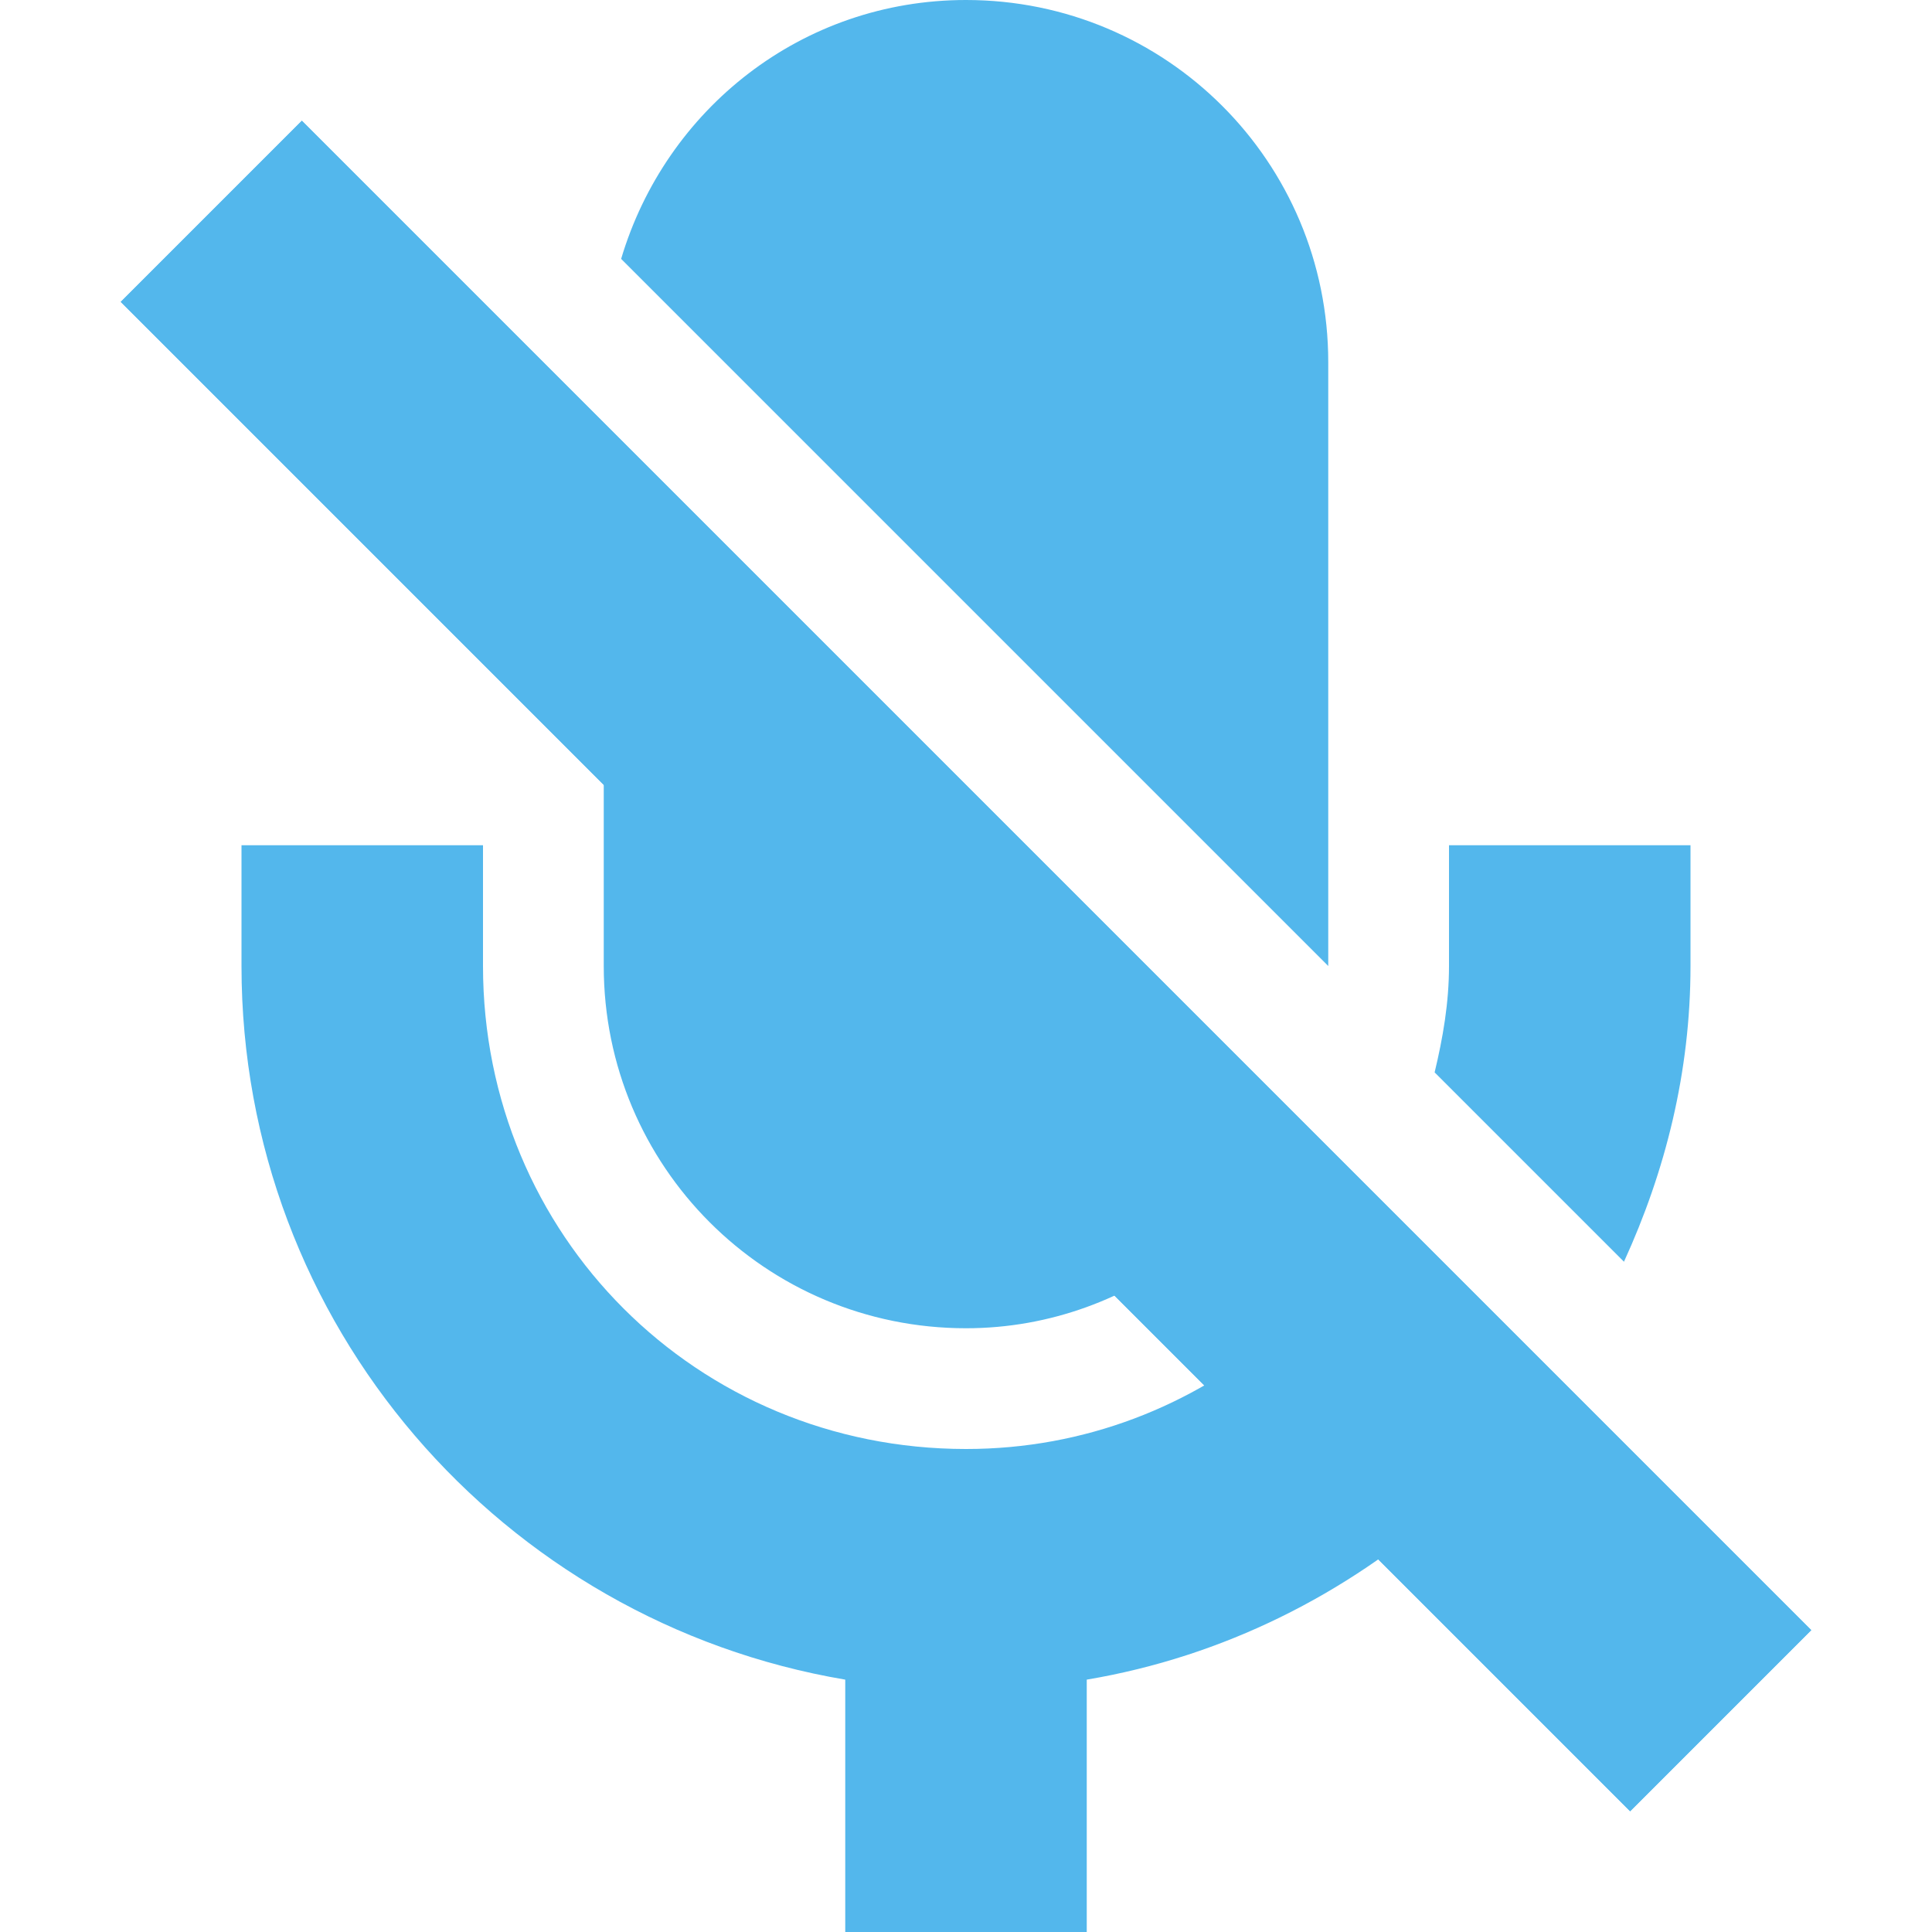
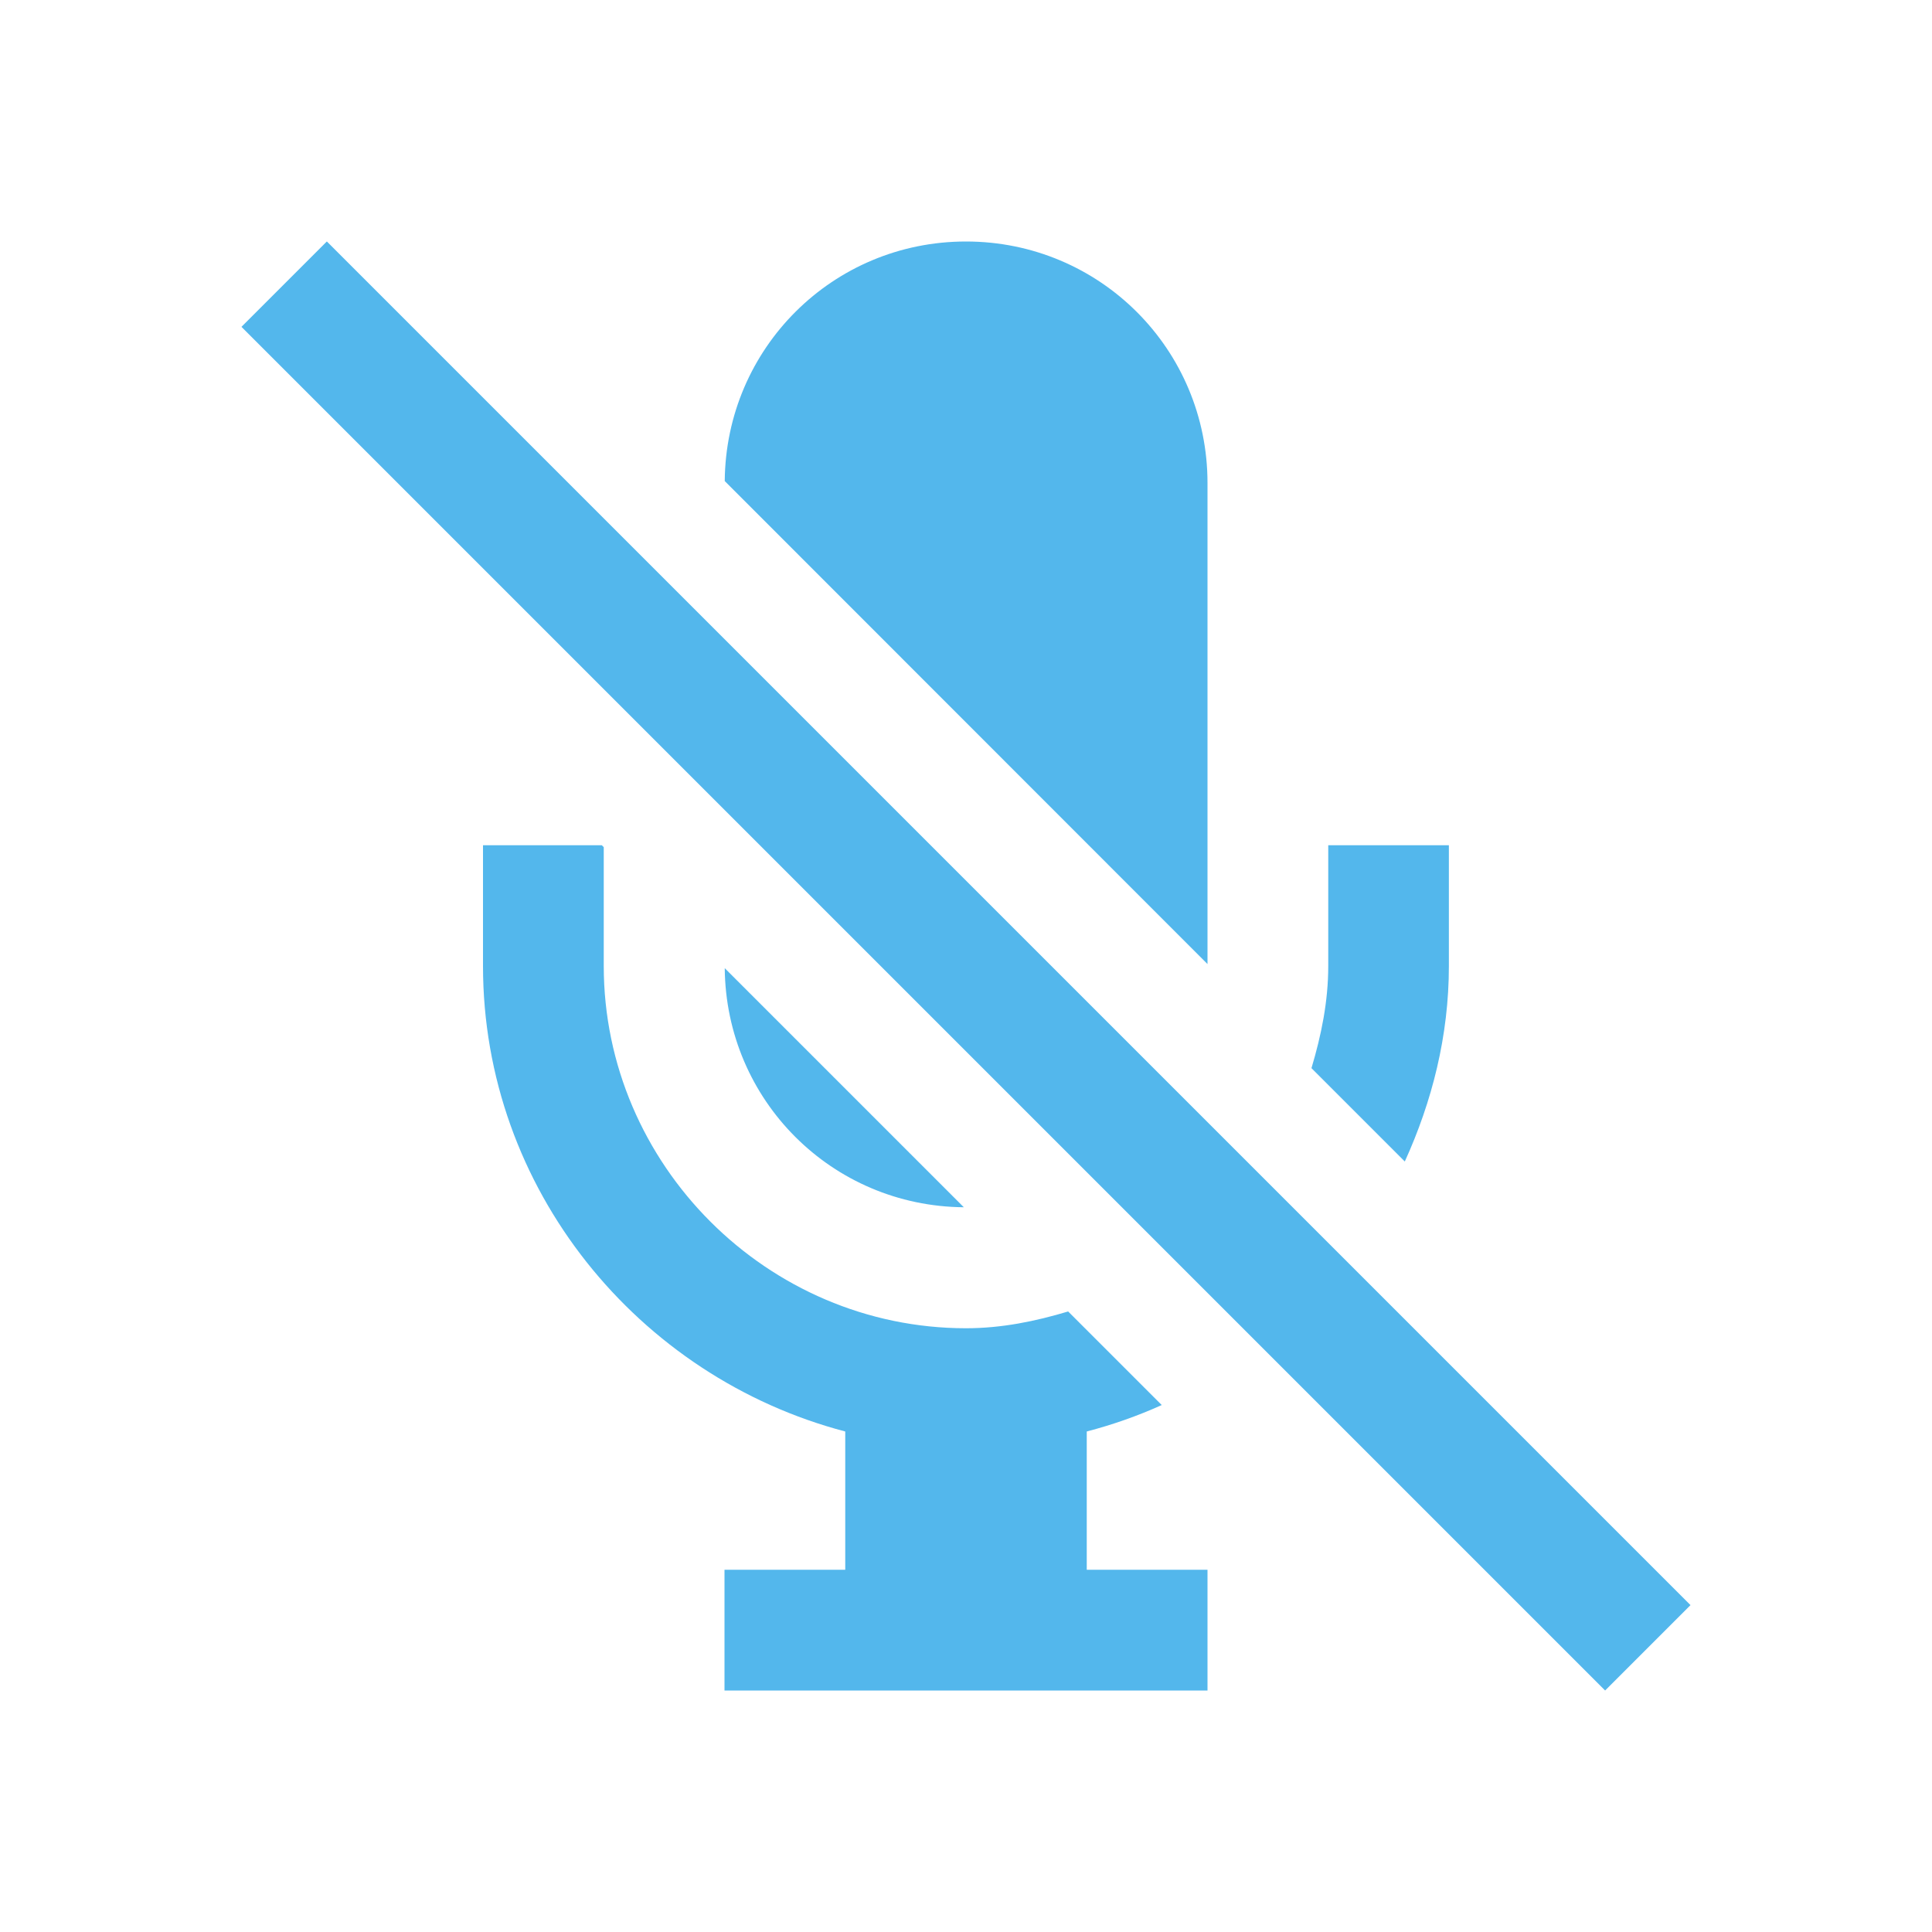
- <svg xmlns="http://www.w3.org/2000/svg" width="16" height="16" version="1.1">
-   <path style="" d="M 8,0 C 6.64,0 5.512,0.906 5.144,2.144 L 11,8 V 3 C 11,1.34 9.66,0 8,0 Z M 5,5.5 V 8 C 5,9.66 6.34,11 8,11 8.702,11 9.339,10.751 9.85,10.35 Z M 2,7 V 8 C 2,10.97 4.16,13.43 7,13.91 V 16 H 9 V 13.91 C 10.134,13.719 11.15,13.202 11.973,12.473 L 10.562,11.062 C 9.87,11.642 8.986,12 8,12 5.77,12 4,10.23 4,8 V 7 Z M 12,7 V 8 C 12,8.307 11.949,8.597 11.881,8.881 L 13.449,10.449 C 13.792,9.7 14,8.878 14,8 V 7 Z" color="#53b7ec" fill="#53b7ec" />
-   <path style="" d="M 2.5,1 15,13.5 13.5,15 1,2.5 Z" color="#53b7ec" fill="#53b7ec" />
-   <path style="" d="M 2.5,1 15,13.5 13.5,15 1,2.5 Z" color="#53b7ec" fill="#53b7ec" />
+ <svg xmlns="http://www.w3.org/2000/svg" viewBox="0 0 16 16">
+   <style type="text/css" id="current-color-scheme" color="#53b7ec" fill="#53b7ec" style="">.ColorScheme-Text{color:#232629;}.ColorScheme-NegativeText{color:#da4453;}</style>
+   <path d="m8 2c-1.103 0-1.989.884-1.998 1.984l3.998 4v-3.984c0-1.108-.892-2-2-2zm-4 5v1c0 1.847 1.286 3.405 3 3.855v1.145h-1v1h4v-1h-1v-1.145c.214-.056.422-.129.621-.219l-.775-.775c-.27.081-.55.139-.846.139-1.645 0-3-1.355-3-3v-.984l-.016-.016zm7 0v1c0 .295-.058.575-.139.846l.773.773c.226-.497.365-1.041.365-1.619v-1zm-4.998 1.018c.01 1.094.887 1.971 1.98 1.98z" style="" class="ColorScheme-Text" color="#53b7ec" fill="#53b7ec" />
+   <path d="m-.5 3.328h1v15.971h-1z" style="" class="ColorScheme-NegativeText" transform="matrix(.7071068 -.7071068 .7071068 .7071068 0 0)" color="#53b7ec" fill="#53b7ec" />
</svg>
